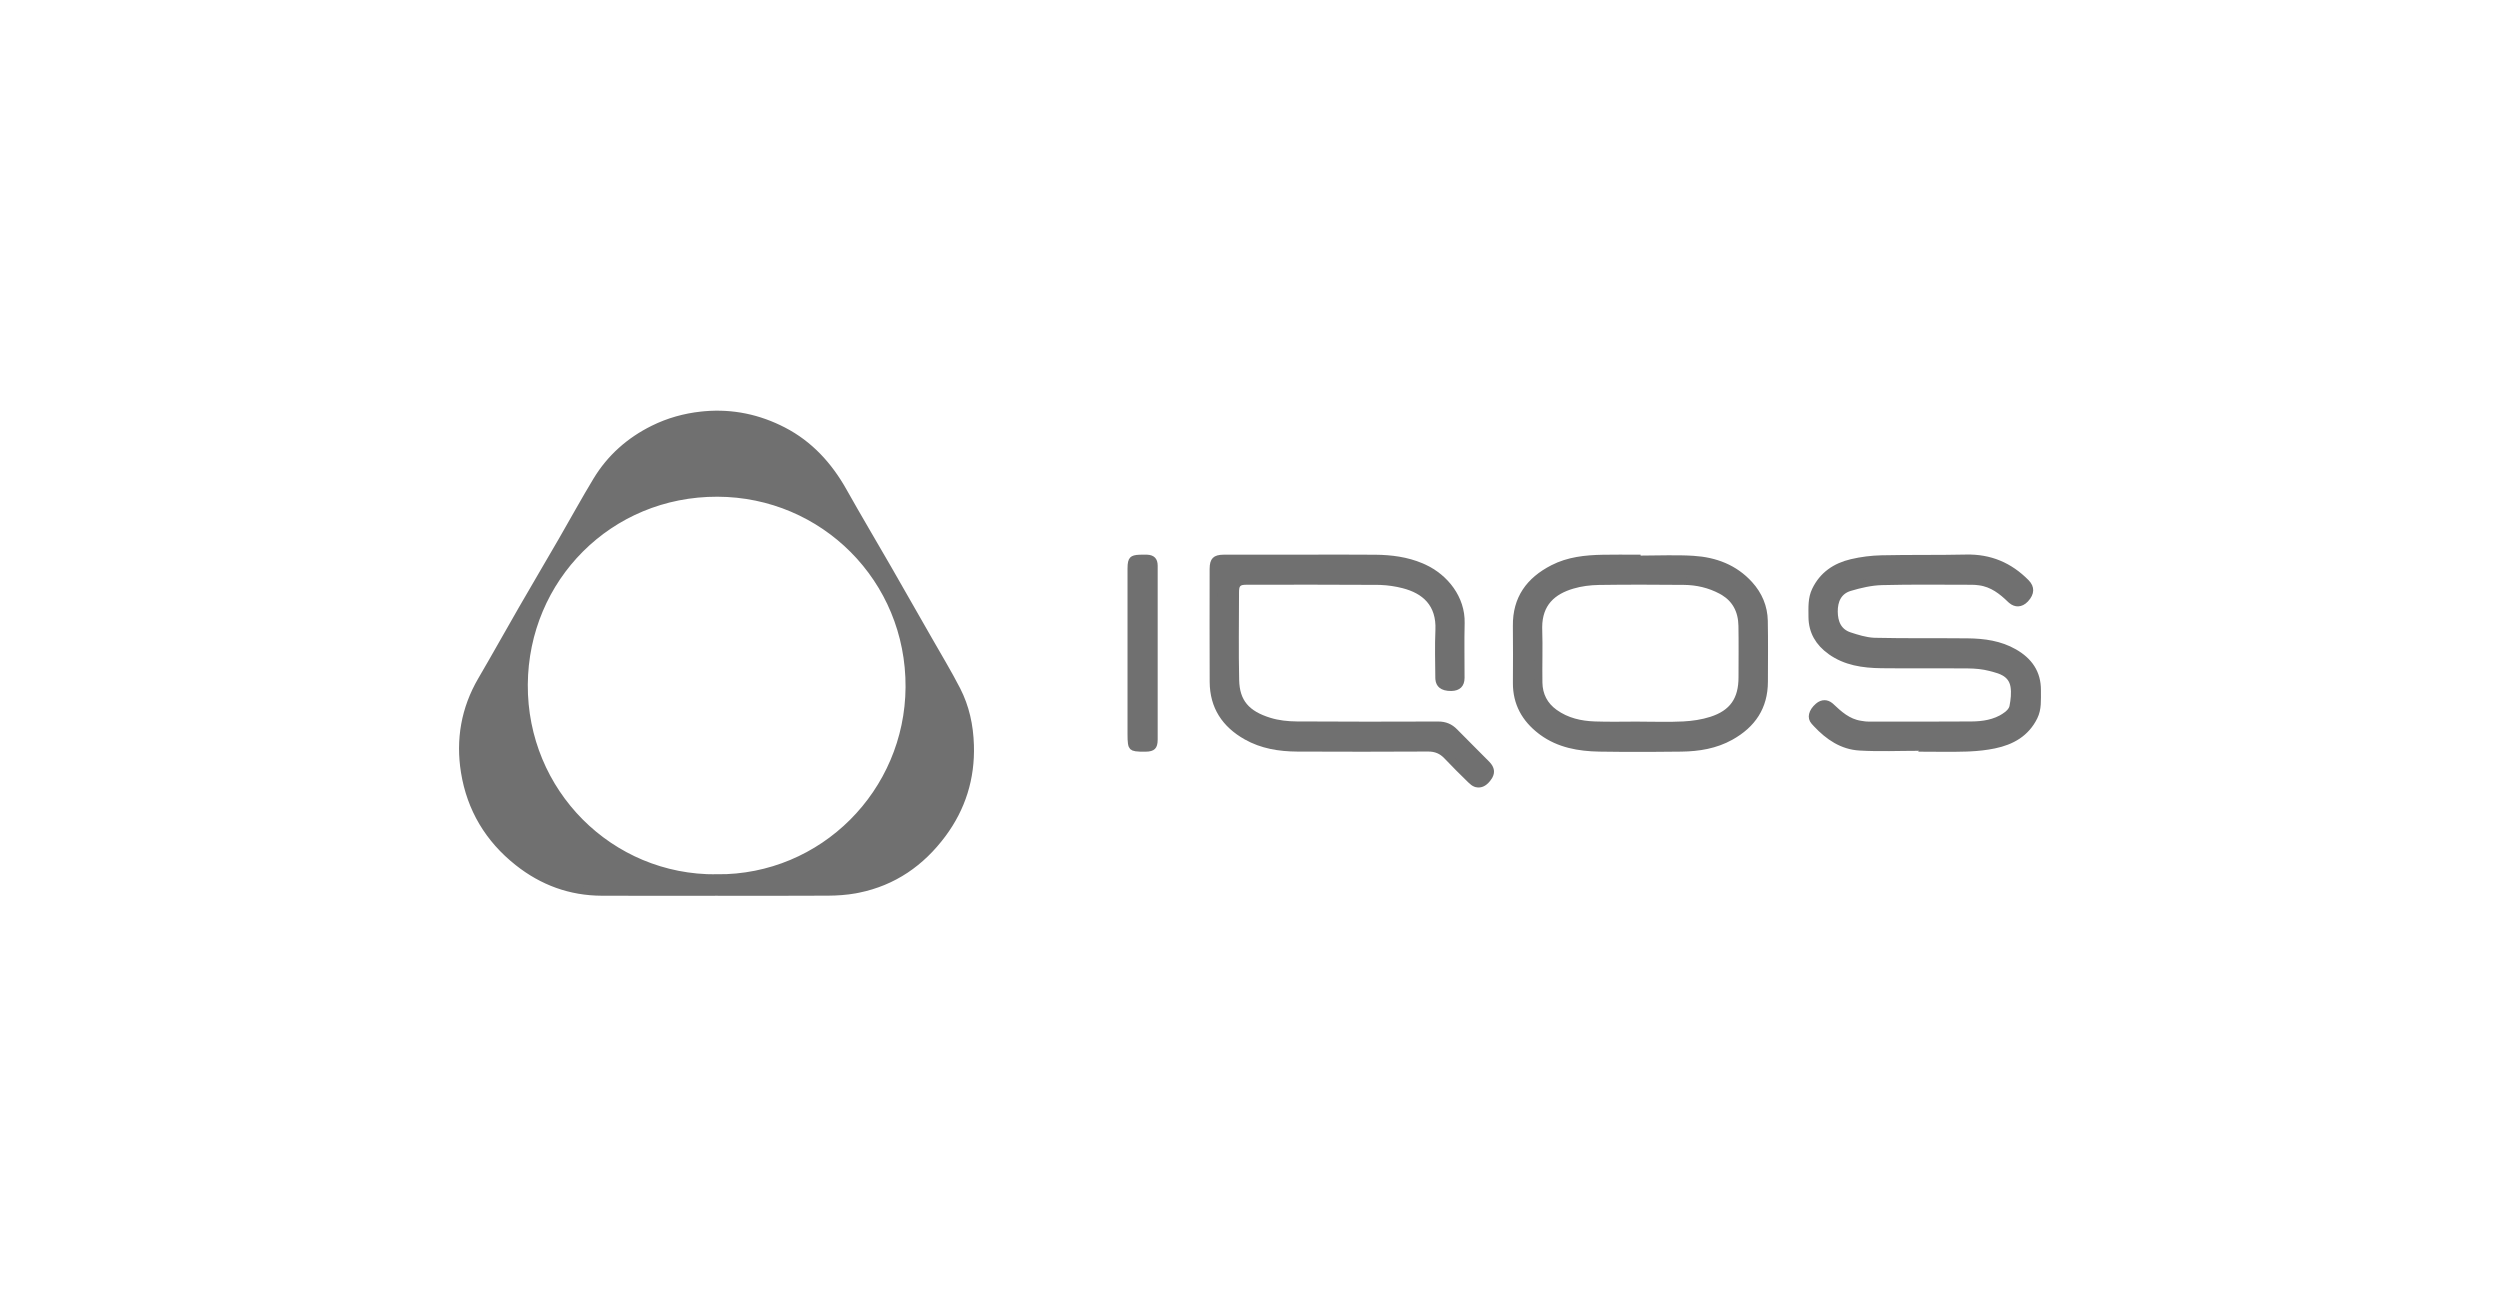
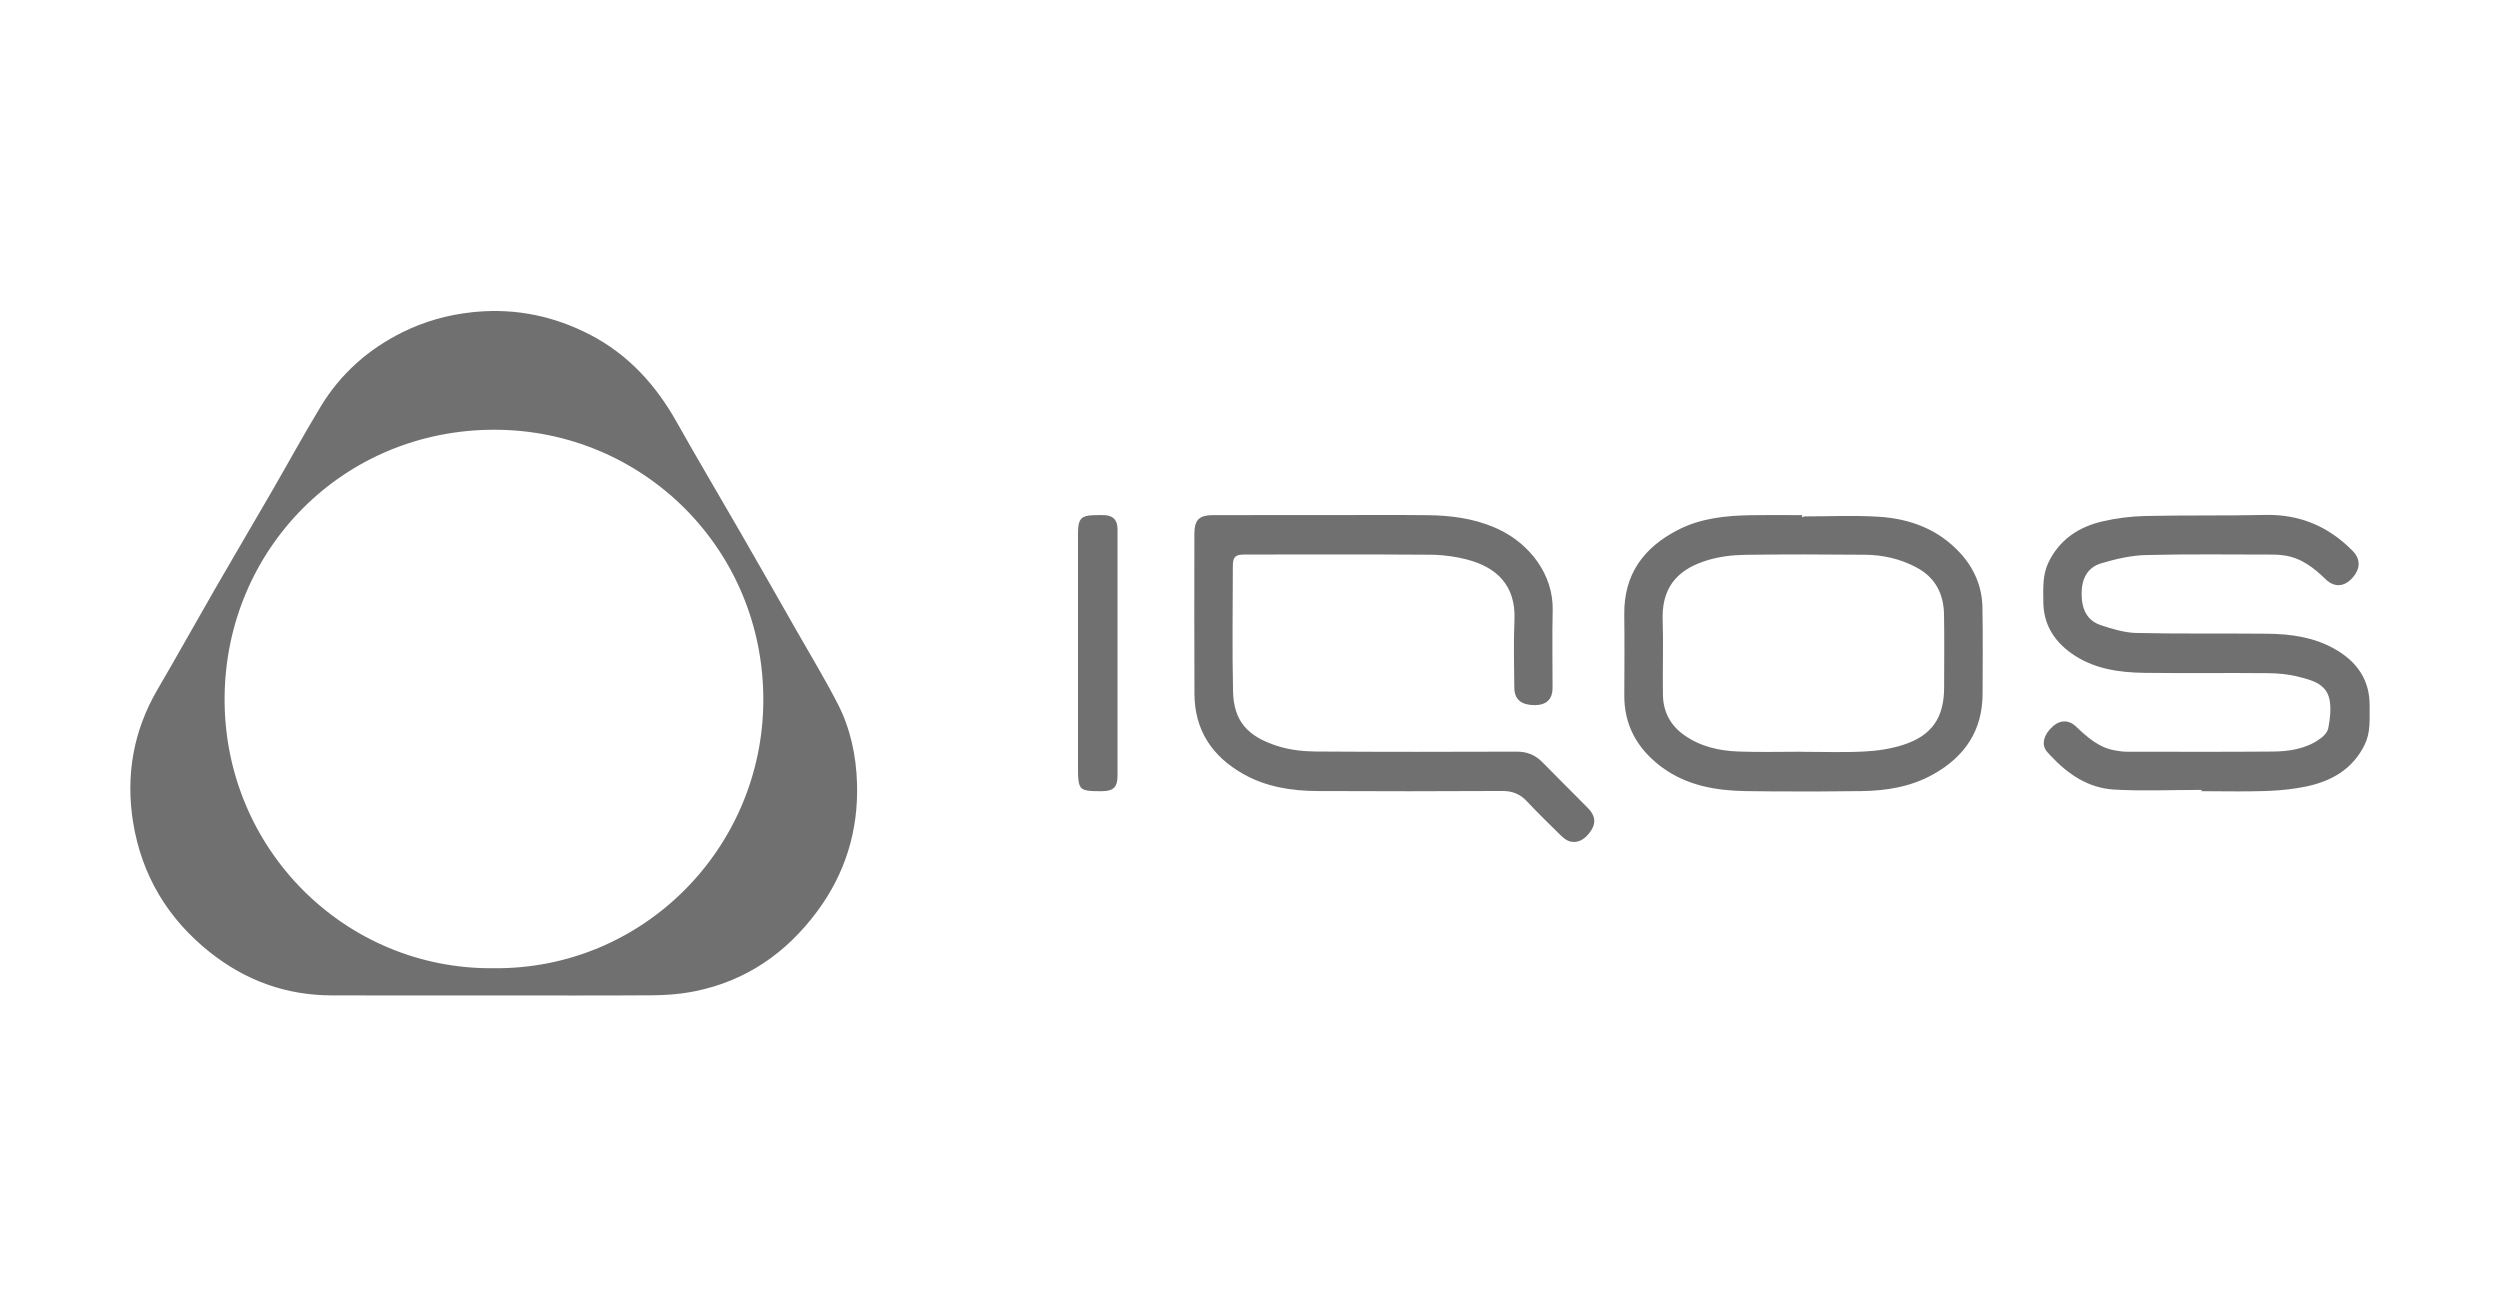
<svg xmlns="http://www.w3.org/2000/svg" width="354" height="185" viewBox="0 0 354 185" fill="none">
  <g style="mix-blend-mode:luminosity">
-     <path d="M99.804 58.773C103.741 58.435 107.425 59.226 110.888 61.014C114.601 62.931 117.33 65.909 119.396 69.59C120.433 71.438 121.495 73.276 122.562 75.108L125.753 80.599C127.668 83.927 129.569 87.265 131.471 90.603C132.83 92.987 134.23 95.299 135.469 97.706C136.713 100.125 137.279 102.747 137.363 105.519C137.505 110.181 136.197 114.369 133.44 118.081C130.416 122.151 126.494 124.858 121.544 125.871L121.062 125.964C119.827 126.186 118.546 126.273 117.27 126.282C111.996 126.318 106.723 126.296 101.443 126.296C96.029 126.296 90.623 126.315 85.213 126.291C80.777 126.271 76.837 124.831 73.356 122.072C69.209 118.786 66.657 114.513 65.818 109.335C65.078 104.763 65.828 100.379 68.201 96.322C70.153 92.987 72.04 89.586 73.963 86.251C75.845 82.987 77.746 79.771 79.637 76.504C81.277 73.669 82.825 70.831 84.508 68.05C86.451 64.839 89.183 62.426 92.542 60.768C94.672 59.716 96.931 59.079 99.323 58.82L99.804 58.773ZM101.604 69.791C86.234 69.743 74.295 81.888 74.192 96.927C74.088 112.196 86.357 124.503 101.481 124.347H101.483C101.486 124.347 101.489 124.348 101.492 124.348L101.491 124.347C116.592 124.468 128.677 112.211 128.771 97.311C128.867 81.949 116.628 69.839 101.604 69.791Z" fill="#707070" stroke="#707070" stroke-width="1.089" />
-     <path d="M184.238 79.085C187.757 79.085 191.261 79.055 194.77 79.094C197.008 79.118 199.169 79.404 201.202 80.259L201.606 80.438C204.608 81.825 206.935 84.772 206.85 88.221C206.817 89.516 206.816 90.816 206.821 92.113L206.837 95.986C206.836 96.478 206.698 96.782 206.51 96.967C206.319 97.154 205.999 97.293 205.487 97.299C204.833 97.306 204.417 97.164 204.172 96.964C203.972 96.8 203.829 96.552 203.794 96.161L203.785 95.985C203.769 93.703 203.698 91.462 203.799 89.22C203.882 87.374 203.4 85.935 202.468 84.859C201.545 83.795 200.229 83.142 198.743 82.76C197.703 82.492 196.612 82.328 195.532 82.286L195.07 82.275C188.895 82.23 182.717 82.253 176.547 82.255C176.304 82.255 176.072 82.263 175.87 82.302C175.663 82.341 175.437 82.421 175.253 82.605C175.069 82.788 174.988 83.014 174.948 83.223C174.909 83.426 174.901 83.66 174.901 83.907L174.875 90.102C174.869 92.17 174.876 94.241 174.922 96.309C174.955 97.816 175.311 99.049 176.128 100.033C176.937 101.009 178.144 101.676 179.747 102.17H179.748C180.989 102.552 182.328 102.69 183.596 102.699C190.276 102.746 196.958 102.735 203.638 102.712C204.582 102.709 205.298 103.003 205.943 103.665C207.434 105.196 209.017 106.74 210.501 108.252C210.821 108.578 210.96 108.87 210.996 109.12C211.027 109.335 210.988 109.569 210.848 109.832L210.781 109.946C210.493 110.405 210.181 110.694 209.882 110.841C209.631 110.965 209.371 110.998 209.099 110.933L208.98 110.898C208.773 110.828 208.541 110.646 208.292 110.401L206.591 108.724C206.029 108.162 205.474 107.596 204.932 107.02C204.175 106.216 203.312 105.868 202.212 105.873C196.041 105.904 189.868 105.912 183.698 105.879C181.151 105.865 178.712 105.466 176.516 104.225C173.51 102.526 171.853 100.031 171.835 96.558C171.807 91.232 171.826 85.906 171.827 80.575C171.827 79.872 171.959 79.55 172.122 79.386C172.284 79.222 172.603 79.087 173.307 79.086C176.95 79.08 180.593 79.085 184.237 79.083L184.238 79.085Z" fill="#707070" stroke="#707070" stroke-width="1.089" />
-     <path d="M278.399 79.069C281.754 78.993 284.523 80.166 286.861 82.538C287.23 82.912 287.365 83.271 287.355 83.601C287.345 83.939 287.179 84.346 286.754 84.798C286.416 85.156 286.069 85.308 285.758 85.318C285.488 85.327 285.18 85.233 284.861 84.97L284.724 84.847C283.523 83.683 282.164 82.584 280.281 82.338H280.28C279.956 82.296 279.61 82.261 279.258 82.261C275.011 82.261 270.736 82.196 266.472 82.308C264.916 82.349 263.353 82.719 261.904 83.152C261.101 83.393 260.523 83.864 260.159 84.498C259.804 85.118 259.674 85.857 259.683 86.617C259.691 87.355 259.814 88.08 260.159 88.695C260.513 89.327 261.079 89.803 261.885 90.066C262.931 90.408 264.101 90.779 265.278 90.848L265.514 90.857C269.874 90.956 274.272 90.888 278.61 90.934C280.952 90.958 283.184 91.276 285.184 92.421C287.278 93.62 288.465 95.304 288.451 97.736C288.443 99.16 288.548 100.352 287.988 101.484C286.847 103.792 284.853 104.932 282.366 105.444C281.245 105.675 280.086 105.802 278.925 105.857L278.427 105.877C276.595 105.935 274.768 105.911 272.921 105.9L273.054 105.769H271.741C268.889 105.769 266.108 105.896 263.32 105.732H263.319C260.89 105.589 258.952 104.285 257.262 102.482L256.927 102.115C256.688 101.846 256.621 101.543 256.698 101.21C256.78 100.857 257.034 100.444 257.496 100.046C257.796 99.788 258.096 99.686 258.365 99.69C258.6 99.694 258.854 99.779 259.105 99.981L259.213 100.074C260.343 101.135 261.613 102.334 263.456 102.604H263.457C263.731 102.644 264.112 102.718 264.479 102.718C269.373 102.722 274.273 102.744 279.173 102.703C280.788 102.69 282.482 102.451 283.963 101.463L283.962 101.462C284.176 101.319 284.416 101.13 284.618 100.908C284.812 100.696 285.017 100.406 285.081 100.063C285.253 99.161 285.389 98.126 285.223 97.147C285.056 96.165 284.507 95.561 283.836 95.177C283.361 94.905 282.813 94.737 282.314 94.603L281.837 94.48C280.815 94.213 279.739 94.116 278.71 94.106C276.657 94.087 274.605 94.091 272.557 94.094C270.508 94.097 268.462 94.1 266.418 94.075H266.417C263.799 94.044 261.334 93.681 259.232 92.166H259.231C257.573 90.97 256.639 89.413 256.625 87.362C256.615 85.961 256.55 84.751 257.094 83.614C258.126 81.458 259.918 80.249 262.208 79.71C263.581 79.387 265.015 79.207 266.428 79.175C268.415 79.129 270.406 79.126 272.402 79.122C274.397 79.118 276.398 79.115 278.399 79.069Z" fill="#707070" stroke="#707070" stroke-width="1.089" />
-     <path d="M231.764 79.088V79.556L232.442 79.216C234.933 79.212 237.348 79.097 239.772 79.248C242.853 79.441 245.592 80.475 247.692 82.79C249.013 84.246 249.738 85.965 249.776 87.909C249.833 90.778 249.798 93.645 249.792 96.529C249.788 98.32 249.356 99.825 248.56 101.089C247.761 102.356 246.579 103.412 245.03 104.274C242.891 105.465 240.534 105.852 238.068 105.885C235.178 105.922 232.288 105.937 229.398 105.917L226.51 105.885C223.56 105.838 220.783 105.333 218.426 103.616L218.199 103.446C215.981 101.738 214.758 99.541 214.771 96.711C214.784 94.021 214.801 91.324 214.768 88.628C214.744 86.689 215.21 85.095 216.077 83.778C216.947 82.457 218.244 81.381 219.934 80.516C222.106 79.402 224.482 79.143 226.971 79.097H226.972C228.567 79.066 230.156 79.084 231.764 79.088ZM238.443 82.277C234.426 82.243 230.4 82.225 226.377 82.286C225.13 82.306 223.83 82.468 222.617 82.831C221.304 83.224 220.066 83.83 219.175 84.851C218.328 85.82 217.837 87.111 217.83 88.814L217.836 89.161C217.877 90.4 217.873 91.643 217.864 92.894C217.855 94.143 217.842 95.404 217.862 96.663C217.89 98.431 218.632 99.903 220.104 100.959C221.84 102.204 223.814 102.631 225.804 102.701C227.759 102.771 229.731 102.73 231.665 102.722V102.729H232.209C234.23 102.729 236.321 102.805 238.382 102.699C239.7 102.632 241.067 102.432 242.345 102.022C243.835 101.545 244.951 100.826 245.684 99.782C246.414 98.741 246.719 97.443 246.718 95.894C246.718 93.48 246.751 91.04 246.707 88.611C246.688 87.546 246.466 86.56 245.979 85.698C245.552 84.941 244.935 84.303 244.115 83.798L243.751 83.59C242.077 82.698 240.292 82.294 238.443 82.277Z" fill="#707070" stroke="#707070" stroke-width="1.089" />
-     <path d="M162.408 79.087C162.817 79.103 163.038 79.213 163.158 79.339C163.279 79.465 163.383 79.691 163.383 80.108V104.719C163.383 105.304 163.271 105.545 163.155 105.66C163.038 105.777 162.79 105.89 162.194 105.895C161.599 105.899 161.183 105.89 160.881 105.846C160.581 105.802 160.473 105.735 160.423 105.686C160.374 105.637 160.305 105.53 160.259 105.231C160.213 104.931 160.201 104.518 160.201 103.925V80.512C160.201 79.709 160.311 79.437 160.431 79.318C160.536 79.214 160.76 79.116 161.354 79.093L161.632 79.088C161.93 79.088 162.155 79.076 162.408 79.087Z" fill="#707070" stroke="#707070" stroke-width="1.089" />
+     <path d="M67.566 44.689C73.148 44.21 78.37 45.331 83.279 47.865C88.543 50.583 92.412 54.804 95.34 60.022C96.81 62.642 98.316 65.247 99.828 67.845L104.352 75.628C107.067 80.347 109.762 85.079 112.458 89.81C114.384 93.191 116.369 96.467 118.125 99.88C119.889 103.309 120.691 107.026 120.81 110.956C121.012 117.565 119.158 123.502 115.249 128.764C110.962 134.534 105.402 138.371 98.385 139.807L97.702 139.939C95.951 140.254 94.135 140.377 92.326 140.39C84.85 140.441 77.375 140.41 69.89 140.41C62.215 140.41 54.551 140.436 46.882 140.402C40.594 140.374 35.008 138.333 30.073 134.422C24.194 129.763 20.578 123.706 19.388 116.365C18.339 109.884 19.401 103.669 22.766 97.918C25.533 93.191 28.208 88.369 30.934 83.641C33.602 79.014 36.297 74.455 38.977 69.824C41.303 65.805 43.497 61.782 45.882 57.839C48.637 53.287 52.51 49.867 57.272 47.516C60.291 46.025 63.493 45.122 66.885 44.755L67.566 44.689ZM70.118 60.307C48.329 60.239 31.404 77.456 31.259 98.775C31.112 120.421 48.503 137.868 69.944 137.647H69.947C69.951 137.647 69.955 137.648 69.959 137.648L69.958 137.647C91.365 137.818 108.497 120.442 108.63 99.319C108.766 77.542 91.416 60.376 70.118 60.307Z" fill="#707070" stroke="#707070" stroke-width="1.089" />
+     <path d="M187.261 73.483C192.25 73.483 197.217 73.439 202.191 73.495C205.364 73.53 208.427 73.934 211.309 75.147L211.882 75.4C216.138 77.367 219.437 81.545 219.316 86.434C219.269 88.27 219.268 90.113 219.275 91.952L219.298 97.442C219.296 98.139 219.101 98.57 218.834 98.832C218.563 99.098 218.11 99.294 217.384 99.303C216.457 99.313 215.867 99.112 215.52 98.828C215.236 98.596 215.033 98.244 214.984 97.69L214.971 97.441C214.948 94.206 214.848 91.028 214.991 87.85C215.109 85.233 214.425 83.193 213.104 81.669C211.796 80.16 209.93 79.234 207.823 78.692C206.349 78.312 204.803 78.081 203.271 78.021L202.617 78.005C193.863 77.941 185.105 77.974 176.358 77.976C176.014 77.976 175.685 77.989 175.398 78.043C175.105 78.099 174.785 78.212 174.524 78.472C174.263 78.732 174.148 79.053 174.091 79.348C174.036 79.636 174.025 79.968 174.025 80.319L173.988 89.1C173.979 92.032 173.989 94.968 174.055 97.899C174.101 100.036 174.606 101.783 175.764 103.179C176.911 104.562 178.622 105.508 180.895 106.208H180.896C182.655 106.75 184.553 106.945 186.351 106.958C195.821 107.025 205.293 107.009 214.763 106.977C216.101 106.972 217.116 107.389 218.03 108.328C220.144 110.498 222.388 112.687 224.492 114.83C224.945 115.292 225.142 115.706 225.193 116.061C225.237 116.365 225.182 116.697 224.984 117.07L224.889 117.232C224.48 117.882 224.038 118.292 223.614 118.5C223.258 118.676 222.89 118.723 222.504 118.631L222.336 118.581C222.042 118.482 221.713 118.224 221.36 117.877L218.949 115.499C218.152 114.703 217.365 113.9 216.597 113.084C215.524 111.944 214.301 111.451 212.741 111.458C203.993 111.502 195.242 111.513 186.495 111.466C182.885 111.446 179.427 110.881 176.314 109.121C172.053 106.713 169.704 103.176 169.678 98.252C169.639 90.702 169.666 83.151 169.667 75.595C169.667 74.598 169.854 74.142 170.085 73.909C170.315 73.677 170.767 73.486 171.765 73.484C176.929 73.475 182.094 73.482 187.26 73.48L187.261 73.483Z" fill="#707070" stroke="#707070" stroke-width="1.089" />
+     <path d="M320.745 73.46C325.501 73.352 329.426 75.016 332.74 78.378C333.264 78.908 333.455 79.417 333.441 79.884C333.427 80.364 333.191 80.94 332.589 81.581C332.11 82.09 331.618 82.304 331.177 82.319C330.794 82.332 330.357 82.198 329.905 81.825L329.711 81.651C328.008 80 326.082 78.442 323.413 78.094H323.411C322.952 78.034 322.461 77.985 321.962 77.985C315.942 77.985 309.881 77.893 303.837 78.051C301.631 78.109 299.415 78.634 297.361 79.249C296.223 79.589 295.403 80.257 294.887 81.156C294.384 82.035 294.2 83.083 294.213 84.16C294.224 85.207 294.398 86.234 294.887 87.106C295.389 88.002 296.192 88.677 297.334 89.05C298.817 89.535 300.476 90.06 302.144 90.158L302.479 90.171C308.66 90.312 314.894 90.215 321.044 90.279C324.364 90.314 327.528 90.765 330.363 92.388C333.332 94.088 335.014 96.475 334.994 99.923C334.983 101.942 335.132 103.631 334.338 105.236C332.721 108.508 329.894 110.124 326.368 110.85C324.779 111.177 323.136 111.357 321.49 111.435L320.784 111.463C318.187 111.546 315.597 111.512 312.979 111.496L313.167 111.31H311.306C307.263 111.31 303.321 111.49 299.369 111.258H299.367C295.924 111.055 293.176 109.207 290.781 106.651L290.306 106.13C289.967 105.749 289.872 105.319 289.981 104.847C290.097 104.347 290.457 103.761 291.112 103.197C291.538 102.832 291.963 102.687 292.344 102.693C292.677 102.698 293.037 102.818 293.393 103.104L293.546 103.237C295.148 104.741 296.949 106.441 299.561 106.823H299.563C299.951 106.88 300.491 106.985 301.012 106.985C307.949 106.991 314.896 107.022 321.842 106.964C324.131 106.945 326.533 106.607 328.632 105.206L328.631 105.205C328.934 105.002 329.274 104.734 329.561 104.419C329.836 104.119 330.126 103.708 330.217 103.221C330.461 101.943 330.654 100.476 330.418 99.088C330.182 97.695 329.403 96.84 328.452 96.295C327.779 95.909 327.002 95.671 326.295 95.482L325.618 95.306C324.17 94.929 322.644 94.791 321.186 94.777C318.275 94.749 315.366 94.755 312.463 94.759C309.558 94.764 306.658 94.767 303.76 94.733H303.759C300.048 94.689 296.553 94.174 293.573 92.026H293.572C291.221 90.331 289.897 88.124 289.878 85.217C289.863 83.23 289.771 81.515 290.542 79.903C292.005 76.847 294.546 75.132 297.792 74.369C299.738 73.911 301.771 73.656 303.774 73.61C306.591 73.546 309.414 73.54 312.243 73.535C315.071 73.53 317.908 73.525 320.745 73.46Z" fill="#707070" stroke="#707070" stroke-width="1.089" />
+     <path d="M254.634 73.487V74.15L255.595 73.668C259.127 73.662 262.55 73.499 265.987 73.714C270.354 73.987 274.237 75.454 277.214 78.735C279.087 80.798 280.114 83.235 280.168 85.992C280.249 90.059 280.2 94.124 280.191 98.212C280.185 100.751 279.573 102.883 278.445 104.676C277.312 106.472 275.636 107.969 273.44 109.191C270.408 110.879 267.067 111.428 263.571 111.475C259.474 111.527 255.377 111.548 251.28 111.52L247.186 111.475C243.004 111.408 239.068 110.692 235.726 108.258L235.404 108.017C232.26 105.596 230.526 102.481 230.545 98.469C230.563 94.656 230.587 90.832 230.541 87.011C230.507 84.262 231.167 82.003 232.396 80.136C233.63 78.263 235.468 76.738 237.864 75.511C240.943 73.931 244.311 73.566 247.84 73.499H247.841C250.102 73.455 252.355 73.481 254.634 73.487ZM264.103 78.008C258.408 77.959 252.701 77.934 246.998 78.021C245.23 78.048 243.387 78.279 241.667 78.793C239.806 79.35 238.051 80.21 236.788 81.656C235.587 83.03 234.891 84.861 234.881 87.275L234.89 87.767C234.948 89.523 234.942 91.284 234.93 93.059C234.917 94.829 234.898 96.616 234.927 98.402C234.966 100.908 236.018 102.994 238.105 104.492C240.566 106.256 243.364 106.862 246.185 106.961C248.957 107.06 251.752 107.002 254.494 106.991V107.001H255.265C258.13 107.001 261.094 107.108 264.016 106.958C265.884 106.863 267.822 106.58 269.634 105.998C271.746 105.322 273.328 104.303 274.367 102.823C275.402 101.348 275.835 99.507 275.833 97.312C275.833 93.89 275.88 90.431 275.818 86.987C275.791 85.477 275.476 84.079 274.786 82.858C274.18 81.785 273.306 80.879 272.143 80.164L271.627 79.869C269.254 78.604 266.724 78.031 264.103 78.008Z" fill="#707070" stroke="#707070" stroke-width="1.089" />
+     <path d="M156.315 73.485C156.894 73.507 157.208 73.665 157.378 73.843C157.549 74.021 157.697 74.342 157.697 74.933V109.822C157.697 110.651 157.538 110.993 157.374 111.156C157.208 111.322 156.856 111.482 156.011 111.489C155.168 111.495 154.578 111.482 154.15 111.419C153.725 111.357 153.572 111.262 153.501 111.193C153.431 111.123 153.333 110.971 153.268 110.548C153.203 110.122 153.186 109.537 153.186 108.696V75.505C153.186 74.367 153.342 73.982 153.512 73.814C153.661 73.665 153.978 73.527 154.82 73.494L155.215 73.487C155.637 73.487 155.956 73.471 156.315 73.485Z" fill="#707070" stroke="#707070" stroke-width="1.089" />
  </g>
</svg>
